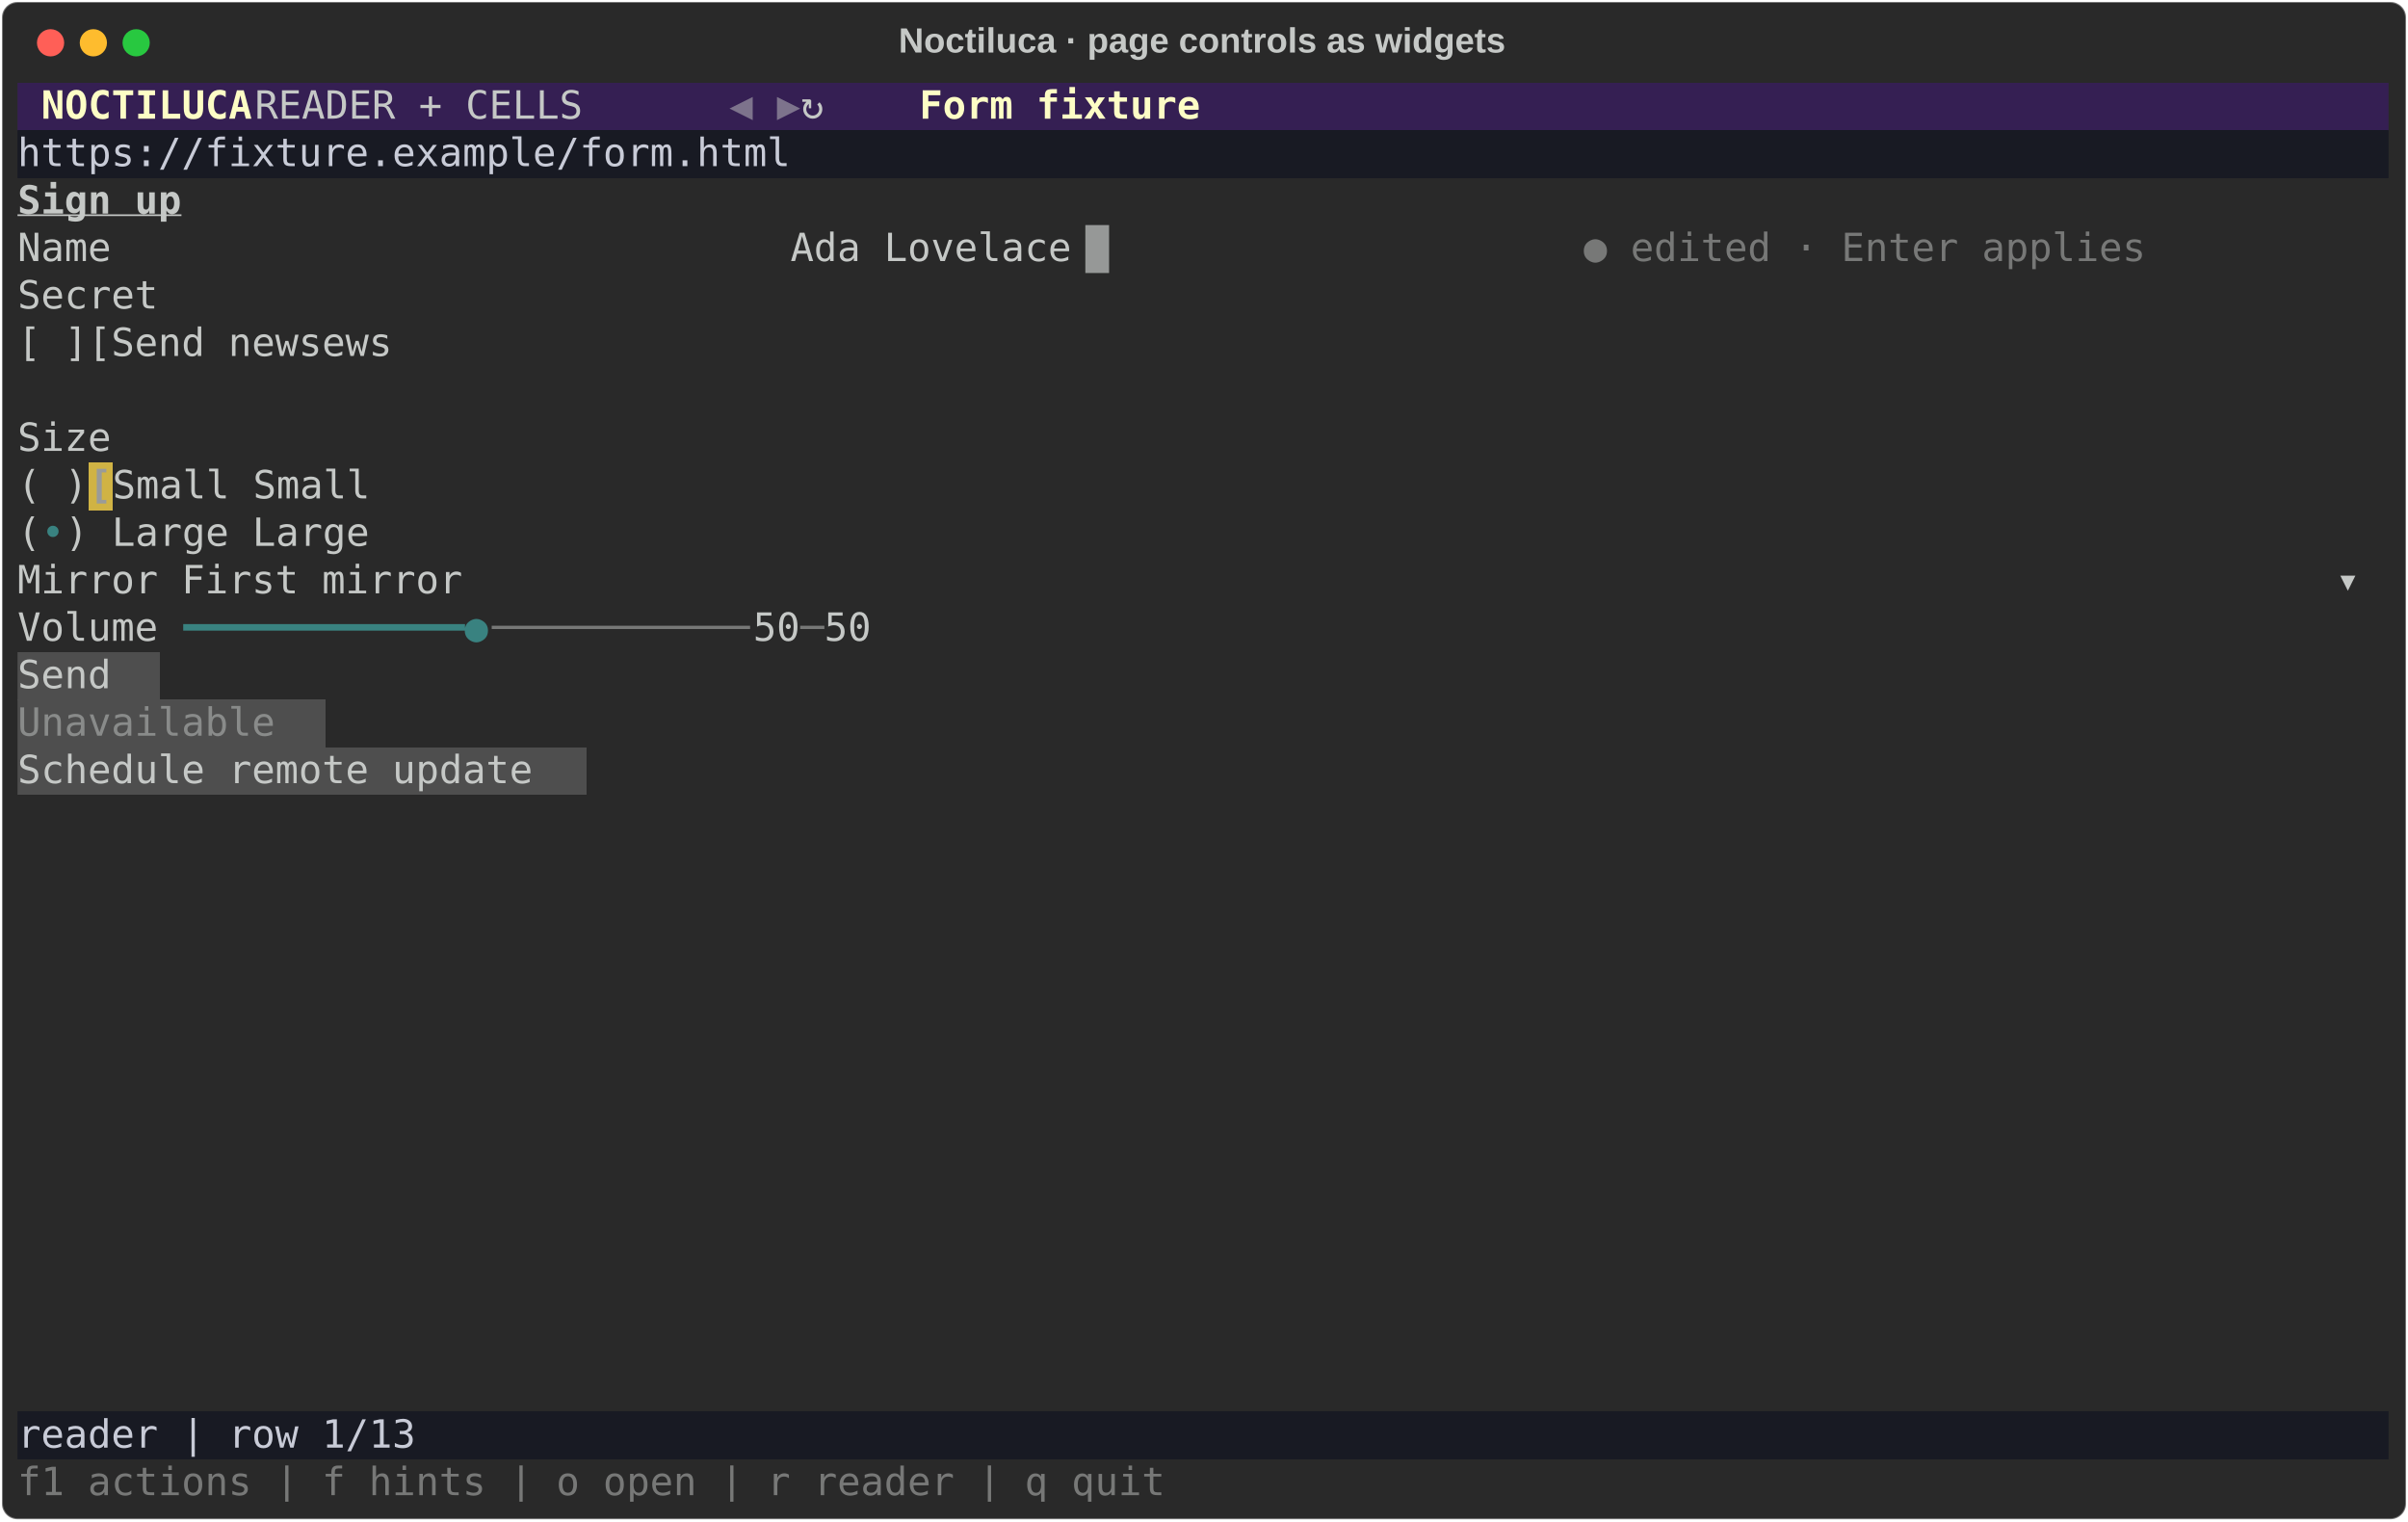
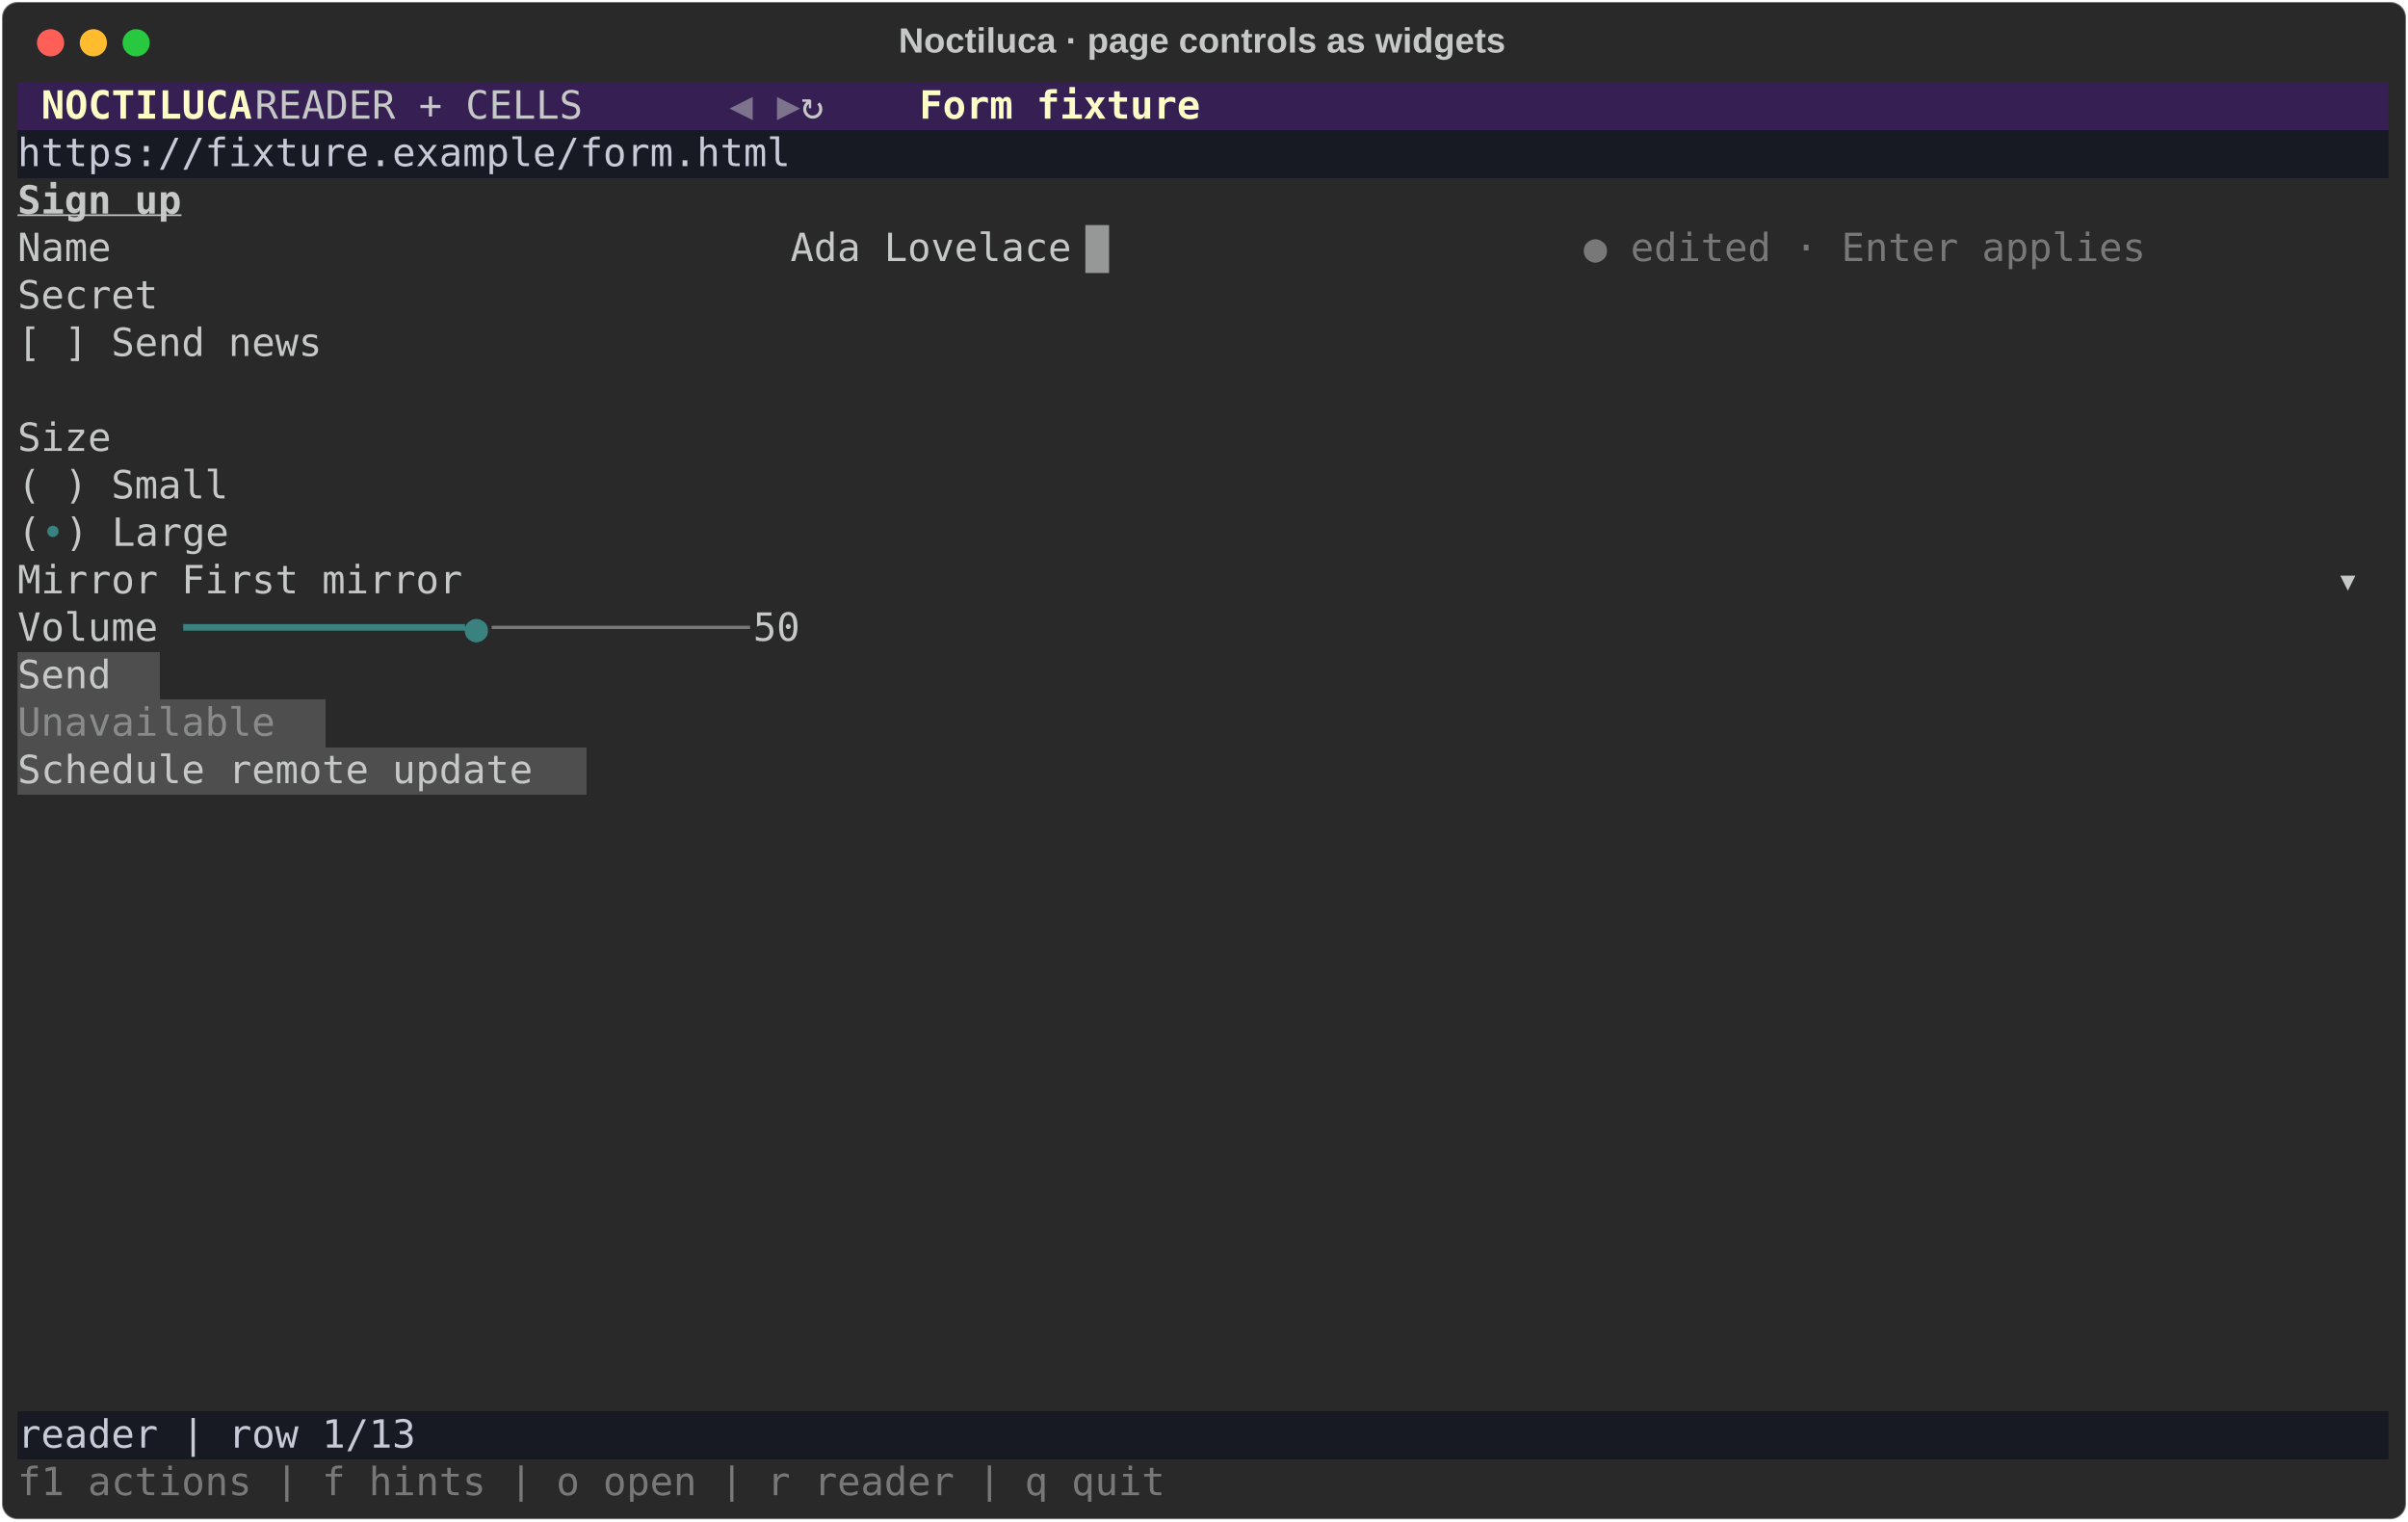
<svg xmlns="http://www.w3.org/2000/svg" class="rich-terminal" viewBox="0 0 1238 782.0">
  <style>

    @font-face {
        font-family: "Fira Code";
        src: local("FiraCode-Regular"),
                url("https://cdnjs.cloudflare.com/ajax/libs/firacode/6.2.0/woff2/FiraCode-Regular.woff2") format("woff2"),
                url("https://cdnjs.cloudflare.com/ajax/libs/firacode/6.2.0/woff/FiraCode-Regular.woff") format("woff");
        font-style: normal;
        font-weight: 400;
    }
    @font-face {
        font-family: "Fira Code";
        src: local("FiraCode-Bold"),
                url("https://cdnjs.cloudflare.com/ajax/libs/firacode/6.2.0/woff2/FiraCode-Bold.woff2") format("woff2"),
                url("https://cdnjs.cloudflare.com/ajax/libs/firacode/6.2.0/woff/FiraCode-Bold.woff") format("woff");
        font-style: bold;
        font-weight: 700;
    }

    .rich-record-matrix {
        font-family: Fira Code, monospace;
        font-size: 20px;
        line-height: 24.4px;
        font-variant-east-asian: full-width;
    }

    .rich-record-title {
        font-size: 18px;
        font-weight: bold;
        font-family: arial;
    }

    .rich-record-r1 { fill: #c5c8c6 }
.rich-record-r2 { fill: #fdfdc5;font-weight: bold }
.rich-record-r3 { fill: #7d738c }
.rich-record-r4 { fill: #c8cbd7 }
.rich-record-r5 { fill: #c5c8c6;font-weight: bold;text-decoration: underline; }
.rich-record-r6 { fill: #777877 }
- .rich-record-r7 { fill: #9a9b99;font-weight: bold }
- .rich-record-r8 { fill: #398280 }
- .rich-record-r9 { fill: #898b8a }
+ .rich-record-r7 { fill: #398280 }
+ .rich-record-r8 { fill: #898b8a }
    </style>
  <defs>
    <clipPath id="rich-record-clip-terminal">
      <rect x="0" y="0" width="1219.0" height="731.0" />
    </clipPath>
    <clipPath id="rich-record-line-0">
      <rect x="0" y="1.5" width="1220" height="24.65" />
    </clipPath>
    <clipPath id="rich-record-line-1">
      <rect x="0" y="25.9" width="1220" height="24.65" />
    </clipPath>
    <clipPath id="rich-record-line-2">
      <rect x="0" y="50.3" width="1220" height="24.65" />
    </clipPath>
    <clipPath id="rich-record-line-3">
      <rect x="0" y="74.7" width="1220" height="24.65" />
    </clipPath>
    <clipPath id="rich-record-line-4">
      <rect x="0" y="99.1" width="1220" height="24.65" />
    </clipPath>
    <clipPath id="rich-record-line-5">
      <rect x="0" y="123.5" width="1220" height="24.65" />
    </clipPath>
    <clipPath id="rich-record-line-6">
      <rect x="0" y="147.9" width="1220" height="24.65" />
    </clipPath>
    <clipPath id="rich-record-line-7">
      <rect x="0" y="172.3" width="1220" height="24.65" />
    </clipPath>
    <clipPath id="rich-record-line-8">
      <rect x="0" y="196.7" width="1220" height="24.65" />
    </clipPath>
    <clipPath id="rich-record-line-9">
      <rect x="0" y="221.1" width="1220" height="24.65" />
    </clipPath>
    <clipPath id="rich-record-line-10">
      <rect x="0" y="245.5" width="1220" height="24.65" />
    </clipPath>
    <clipPath id="rich-record-line-11">
      <rect x="0" y="269.9" width="1220" height="24.65" />
    </clipPath>
    <clipPath id="rich-record-line-12">
      <rect x="0" y="294.3" width="1220" height="24.65" />
    </clipPath>
    <clipPath id="rich-record-line-13">
      <rect x="0" y="318.7" width="1220" height="24.65" />
    </clipPath>
    <clipPath id="rich-record-line-14">
      <rect x="0" y="343.1" width="1220" height="24.65" />
    </clipPath>
    <clipPath id="rich-record-line-15">
      <rect x="0" y="367.5" width="1220" height="24.65" />
    </clipPath>
    <clipPath id="rich-record-line-16">
      <rect x="0" y="391.9" width="1220" height="24.65" />
    </clipPath>
    <clipPath id="rich-record-line-17">
      <rect x="0" y="416.3" width="1220" height="24.65" />
    </clipPath>
    <clipPath id="rich-record-line-18">
      <rect x="0" y="440.7" width="1220" height="24.65" />
    </clipPath>
    <clipPath id="rich-record-line-19">
      <rect x="0" y="465.1" width="1220" height="24.65" />
    </clipPath>
    <clipPath id="rich-record-line-20">
      <rect x="0" y="489.5" width="1220" height="24.65" />
    </clipPath>
    <clipPath id="rich-record-line-21">
      <rect x="0" y="513.9" width="1220" height="24.65" />
    </clipPath>
    <clipPath id="rich-record-line-22">
      <rect x="0" y="538.3" width="1220" height="24.65" />
    </clipPath>
    <clipPath id="rich-record-line-23">
      <rect x="0" y="562.7" width="1220" height="24.65" />
    </clipPath>
    <clipPath id="rich-record-line-24">
      <rect x="0" y="587.1" width="1220" height="24.65" />
    </clipPath>
    <clipPath id="rich-record-line-25">
      <rect x="0" y="611.5" width="1220" height="24.65" />
    </clipPath>
    <clipPath id="rich-record-line-26">
      <rect x="0" y="635.9" width="1220" height="24.65" />
    </clipPath>
    <clipPath id="rich-record-line-27">
      <rect x="0" y="660.3" width="1220" height="24.65" />
    </clipPath>
    <clipPath id="rich-record-line-28">
      <rect x="0" y="684.7" width="1220" height="24.65" />
    </clipPath>
  </defs>
  <rect fill="#292929" stroke="rgba(255,255,255,0.35)" stroke-width="1" x="1" y="1" width="1236" height="780" rx="8" />
  <text class="rich-record-title" fill="#c5c8c6" text-anchor="middle" x="618" y="27">Noctiluca · page controls as widgets</text>
  <g transform="translate(26,22)">
    <circle cx="0" cy="0" r="7" fill="#ff5f57" />
    <circle cx="22" cy="0" r="7" fill="#febc2e" />
    <circle cx="44" cy="0" r="7" fill="#28c840" />
  </g>
  <g transform="translate(9, 41)" clip-path="url(#rich-record-clip-terminal)">
    <rect fill="#351f53" x="0" y="1.5" width="12.2" height="24.65" shape-rendering="crispEdges" />
    <rect fill="#351f53" x="12.2" y="1.5" width="109.8" height="24.65" shape-rendering="crispEdges" />
    <rect fill="#351f53" x="122" y="1.5" width="244" height="24.65" shape-rendering="crispEdges" />
    <rect fill="#351f53" x="366" y="1.5" width="12.2" height="24.65" shape-rendering="crispEdges" />
    <rect fill="#351f53" x="378.2" y="1.5" width="12.2" height="24.65" shape-rendering="crispEdges" />
    <rect fill="#351f53" x="390.4" y="1.5" width="12.2" height="24.65" shape-rendering="crispEdges" />
    <rect fill="#351f53" x="402.6" y="1.5" width="61" height="24.65" shape-rendering="crispEdges" />
    <rect fill="#351f53" x="463.6" y="1.5" width="146.4" height="24.65" shape-rendering="crispEdges" />
    <rect fill="#351f53" x="610" y="1.5" width="610" height="24.65" shape-rendering="crispEdges" />
    <rect fill="#181a23" x="0" y="25.9" width="1220" height="24.65" shape-rendering="crispEdges" />
-     <rect fill="#d0b344" x="36.6" y="196.7" width="12.2" height="24.65" shape-rendering="crispEdges" />
    <rect fill="#4e4e4e" x="0" y="294.3" width="73.2" height="24.65" shape-rendering="crispEdges" />
    <rect fill="#4e4e4e" x="0" y="318.7" width="158.6" height="24.65" shape-rendering="crispEdges" />
    <rect fill="#4e4e4e" x="0" y="343.1" width="292.8" height="24.65" shape-rendering="crispEdges" />
    <rect fill="#181a23" x="0" y="684.7" width="1220" height="24.65" shape-rendering="crispEdges" />
    <g class="rich-record-matrix">
      <text class="rich-record-r2" x="12.2" y="20" textLength="109.8" clip-path="url(#rich-record-line-0)">NOCTILUCA</text>
      <text class="rich-record-r1" x="122" y="20" textLength="244" clip-path="url(#rich-record-line-0)">   READER + CELLS   </text>
      <text class="rich-record-r3" x="366" y="20" textLength="12.2" clip-path="url(#rich-record-line-0)">◀</text>
      <text class="rich-record-r3" x="390.4" y="20" textLength="12.2" clip-path="url(#rich-record-line-0)">▶</text>
      <text class="rich-record-r1" x="402.6" y="20" textLength="61" clip-path="url(#rich-record-line-0)"> ↻   </text>
      <text class="rich-record-r2" x="463.6" y="20" textLength="146.4" clip-path="url(#rich-record-line-0)">Form fixture</text>
      <text class="rich-record-r1" x="1220" y="20" textLength="12.2" clip-path="url(#rich-record-line-0)">
</text>
      <text class="rich-record-r4" x="0" y="44.4" textLength="1220" clip-path="url(#rich-record-line-1)"> https://fixture.example/form.html                                                                  </text>
      <text class="rich-record-r1" x="1220" y="44.4" textLength="12.2" clip-path="url(#rich-record-line-1)">
</text>
      <text class="rich-record-r5" x="0" y="68.8" textLength="85.4" clip-path="url(#rich-record-line-2)">Sign up</text>
      <text class="rich-record-r1" x="1220" y="68.8" textLength="12.2" clip-path="url(#rich-record-line-2)">
</text>
      <text class="rich-record-r1" x="0" y="93.2" textLength="805.2" clip-path="url(#rich-record-line-3)">Name                             Ada Lovelace                     </text>
      <text class="rich-record-r6" x="805.2" y="93.2" textLength="292.8" clip-path="url(#rich-record-line-3)">● edited · Enter applies</text>
      <text class="rich-record-r1" x="1220" y="93.2" textLength="12.2" clip-path="url(#rich-record-line-3)">
</text>
      <text class="rich-record-r1" x="0" y="117.6" textLength="1220" clip-path="url(#rich-record-line-4)">Secret                                                                                              </text>
      <text class="rich-record-r1" x="1220" y="117.6" textLength="12.2" clip-path="url(#rich-record-line-4)">
</text>
-       <text class="rich-record-r1" x="0" y="142" textLength="1220" clip-path="url(#rich-record-line-5)">[ ][Send newsews                                                                                    </text>
+       <text class="rich-record-r1" x="0" y="142" textLength="1220" clip-path="url(#rich-record-line-5)">[ ] Send news                                                                                       </text>
      <text class="rich-record-r1" x="1220" y="142" textLength="12.2" clip-path="url(#rich-record-line-5)">
</text>
      <text class="rich-record-r1" x="1220" y="166.4" textLength="12.2" clip-path="url(#rich-record-line-6)">
</text>
      <text class="rich-record-r1" x="0" y="190.8" textLength="1220" clip-path="url(#rich-record-line-7)">Size                                                                                                </text>
      <text class="rich-record-r1" x="1220" y="190.8" textLength="12.2" clip-path="url(#rich-record-line-7)">
</text>
-       <text class="rich-record-r1" x="0" y="215.2" textLength="36.6" clip-path="url(#rich-record-line-8)">( )</text>
-       <text class="rich-record-r7" x="36.6" y="215.2" textLength="12.2" clip-path="url(#rich-record-line-8)">[</text>
-       <text class="rich-record-r1" x="48.8" y="215.2" textLength="1171.2" clip-path="url(#rich-record-line-8)">Small Small                                                                                     </text>
+       <text class="rich-record-r1" x="0" y="215.2" textLength="1220" clip-path="url(#rich-record-line-8)">( ) Small                                                                                           </text>
      <text class="rich-record-r1" x="1220" y="215.2" textLength="12.2" clip-path="url(#rich-record-line-8)">
</text>
      <text class="rich-record-r1" x="0" y="239.6" textLength="12.2" clip-path="url(#rich-record-line-9)">(</text>
-       <text class="rich-record-r8" x="12.2" y="239.6" textLength="12.2" clip-path="url(#rich-record-line-9)">•</text>
-       <text class="rich-record-r1" x="24.4" y="239.6" textLength="1195.6" clip-path="url(#rich-record-line-9)">) Large Large                                                                                     </text>
+       <text class="rich-record-r7" x="12.2" y="239.6" textLength="12.2" clip-path="url(#rich-record-line-9)">•</text>
+       <text class="rich-record-r1" x="24.4" y="239.6" textLength="1195.6" clip-path="url(#rich-record-line-9)">) Large                                                                                           </text>
      <text class="rich-record-r1" x="1220" y="239.6" textLength="12.2" clip-path="url(#rich-record-line-9)">
</text>
      <text class="rich-record-r1" x="0" y="264" textLength="1220" clip-path="url(#rich-record-line-10)">Mirror First mirror                                                                                ▾</text>
      <text class="rich-record-r1" x="1220" y="264" textLength="12.2" clip-path="url(#rich-record-line-10)">
</text>
      <text class="rich-record-r1" x="0" y="288.4" textLength="85.4" clip-path="url(#rich-record-line-11)">Volume </text>
-       <text class="rich-record-r8" x="85.4" y="288.4" textLength="158.6" clip-path="url(#rich-record-line-11)">━━━━━━━━━━━━●</text>
+       <text class="rich-record-r7" x="85.4" y="288.4" textLength="158.6" clip-path="url(#rich-record-line-11)">━━━━━━━━━━━━●</text>
      <text class="rich-record-r6" x="244" y="288.4" textLength="134.2" clip-path="url(#rich-record-line-11)">───────────</text>
-       <text class="rich-record-r1" x="378.2" y="288.4" textLength="24.4" clip-path="url(#rich-record-line-11)">50</text>
-       <text class="rich-record-r6" x="402.6" y="288.4" textLength="12.2" clip-path="url(#rich-record-line-11)">─</text>
-       <text class="rich-record-r1" x="414.8" y="288.4" textLength="805.2" clip-path="url(#rich-record-line-11)">50                                                                </text>
+       <text class="rich-record-r1" x="378.2" y="288.4" textLength="841.8" clip-path="url(#rich-record-line-11)">50                                                                   </text>
      <text class="rich-record-r1" x="1220" y="288.4" textLength="12.2" clip-path="url(#rich-record-line-11)">
</text>
      <text class="rich-record-r1" x="0" y="312.8" textLength="73.2" clip-path="url(#rich-record-line-12)"> Send </text>
      <text class="rich-record-r1" x="1220" y="312.8" textLength="12.2" clip-path="url(#rich-record-line-12)">
</text>
-       <text class="rich-record-r9" x="0" y="337.2" textLength="158.6" clip-path="url(#rich-record-line-13)"> Unavailable </text>
+       <text class="rich-record-r8" x="0" y="337.2" textLength="158.6" clip-path="url(#rich-record-line-13)"> Unavailable </text>
      <text class="rich-record-r1" x="1220" y="337.2" textLength="12.2" clip-path="url(#rich-record-line-13)">
</text>
      <text class="rich-record-r1" x="0" y="361.6" textLength="292.8" clip-path="url(#rich-record-line-14)"> Schedule remote update </text>
      <text class="rich-record-r1" x="1220" y="361.6" textLength="12.2" clip-path="url(#rich-record-line-14)">
</text>
      <text class="rich-record-r1" x="1220" y="386" textLength="12.2" clip-path="url(#rich-record-line-15)">
</text>
      <text class="rich-record-r1" x="1220" y="410.4" textLength="12.2" clip-path="url(#rich-record-line-16)">
</text>
      <text class="rich-record-r1" x="1220" y="434.8" textLength="12.2" clip-path="url(#rich-record-line-17)">
</text>
      <text class="rich-record-r1" x="1220" y="459.2" textLength="12.2" clip-path="url(#rich-record-line-18)">
</text>
      <text class="rich-record-r1" x="1220" y="483.6" textLength="12.2" clip-path="url(#rich-record-line-19)">
</text>
      <text class="rich-record-r1" x="1220" y="508" textLength="12.2" clip-path="url(#rich-record-line-20)">
</text>
      <text class="rich-record-r1" x="1220" y="532.4" textLength="12.2" clip-path="url(#rich-record-line-21)">
</text>
      <text class="rich-record-r1" x="1220" y="556.8" textLength="12.2" clip-path="url(#rich-record-line-22)">
</text>
      <text class="rich-record-r1" x="1220" y="581.2" textLength="12.2" clip-path="url(#rich-record-line-23)">
</text>
      <text class="rich-record-r1" x="1220" y="605.6" textLength="12.2" clip-path="url(#rich-record-line-24)">
</text>
      <text class="rich-record-r1" x="1220" y="630" textLength="12.2" clip-path="url(#rich-record-line-25)">
</text>
      <text class="rich-record-r1" x="1220" y="654.4" textLength="12.2" clip-path="url(#rich-record-line-26)">
</text>
      <text class="rich-record-r1" x="1220" y="678.8" textLength="12.2" clip-path="url(#rich-record-line-27)">
</text>
      <text class="rich-record-r4" x="0" y="703.2" textLength="1220" clip-path="url(#rich-record-line-28)"> reader | row 1/13                                                                                  </text>
      <text class="rich-record-r1" x="1220" y="703.2" textLength="12.2" clip-path="url(#rich-record-line-28)">
</text>
      <text class="rich-record-r6" x="0" y="727.6" textLength="1220" clip-path="url(#rich-record-line-29)"> f1 actions | f hints | o open | r reader | q quit                                                  </text>
      <rect x="549" y="74.7" width="12.2" height="24.65" fill="#c5c8c6" opacity="0.7" />
    </g>
  </g>
</svg>
